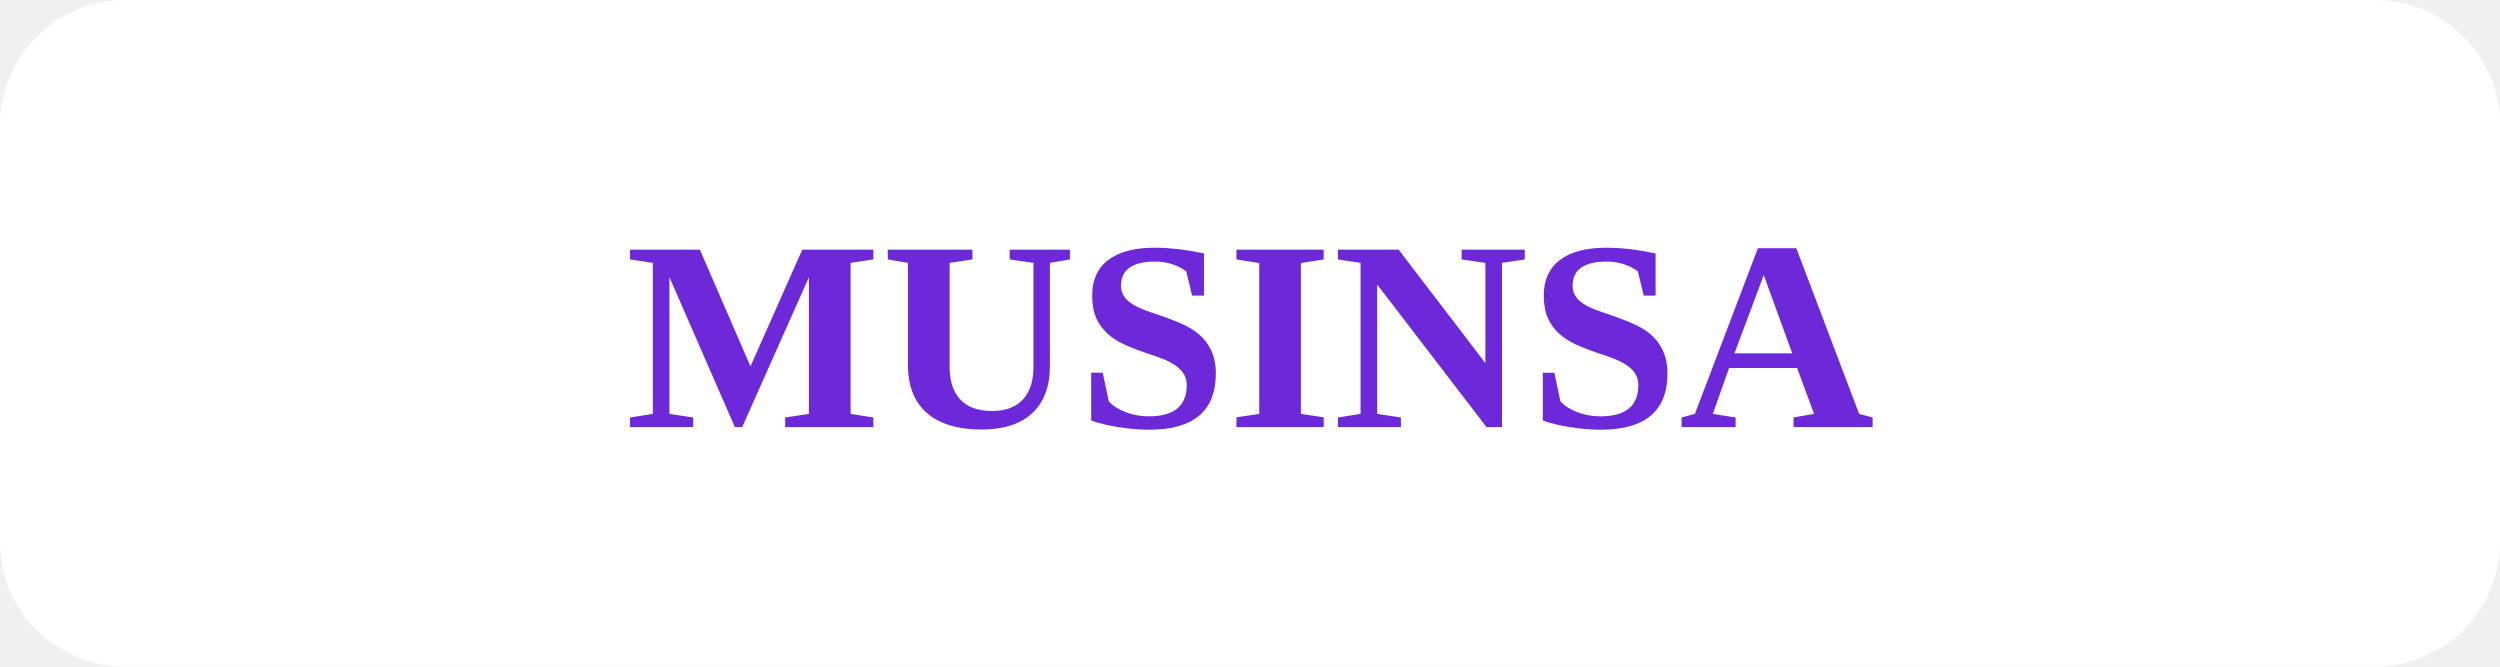
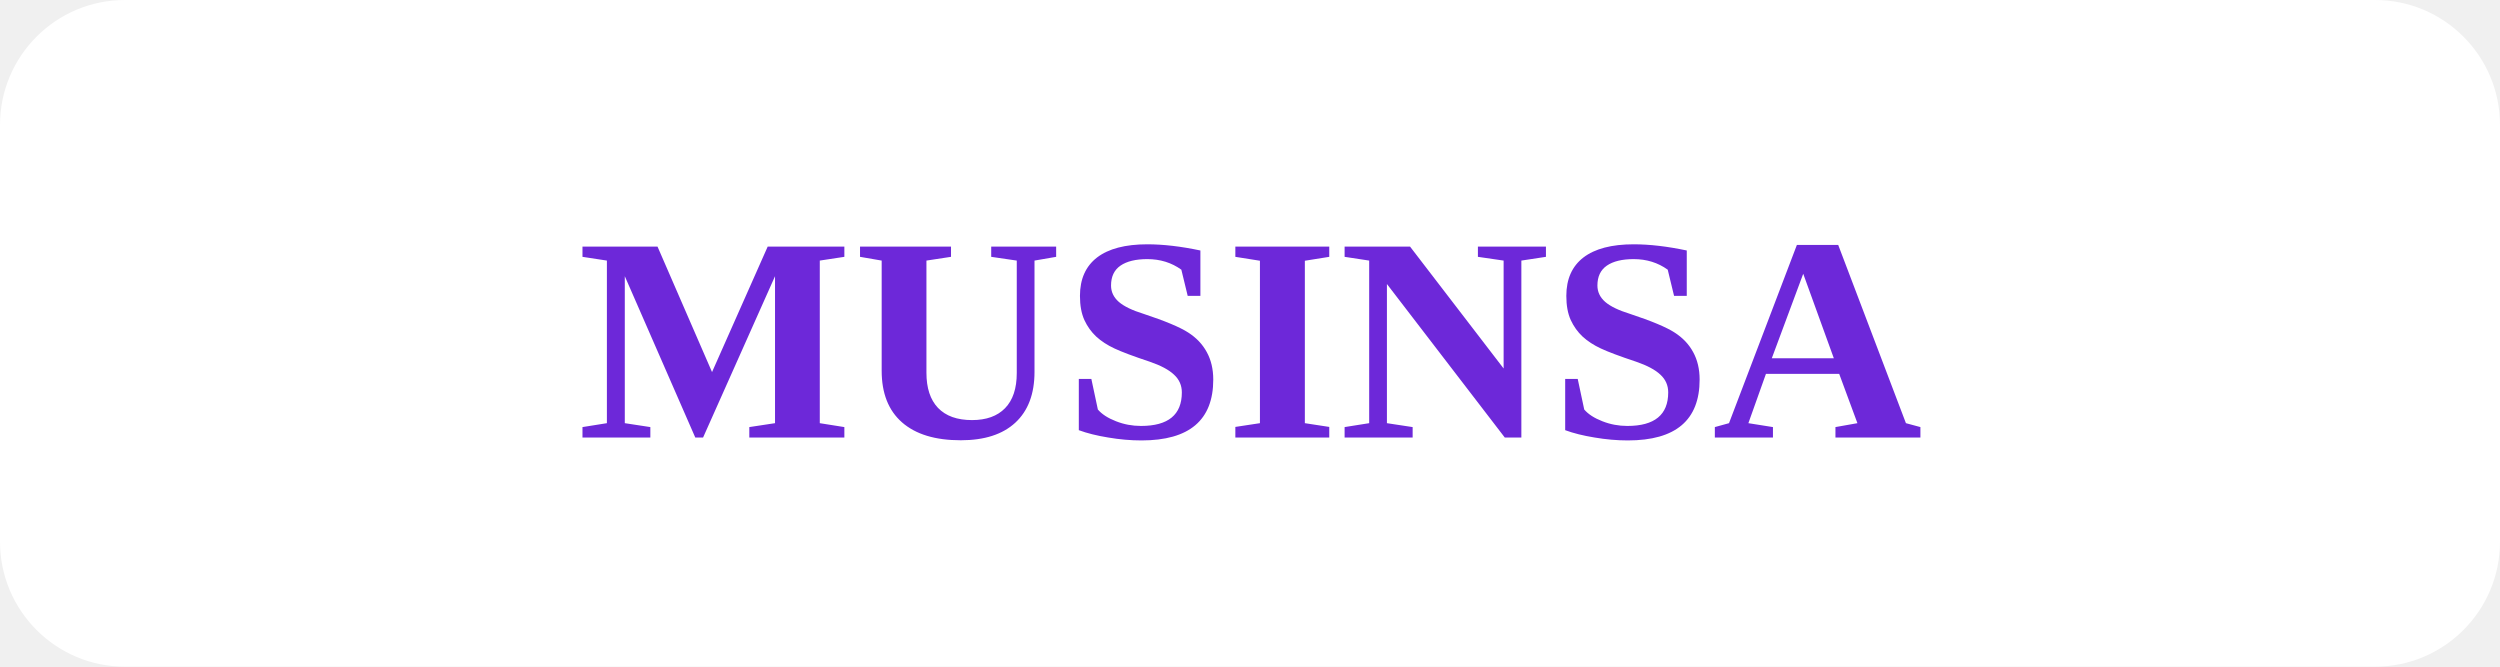
<svg xmlns="http://www.w3.org/2000/svg" width="240" height="64" viewBox="0 0 240 64">
  <rect width="240" height="64" rx="12" fill="#fff" />
-   <text x="120" y="41" text-anchor="middle" font-size="26" font-weight="800" fill="#6d28d9">MUSINSA</text>
+   <text x="120" y="42" text-anchor="middle" font-size="28" font-weight="800" fill="#6d28d9">MUSINSA</text>
</svg>
